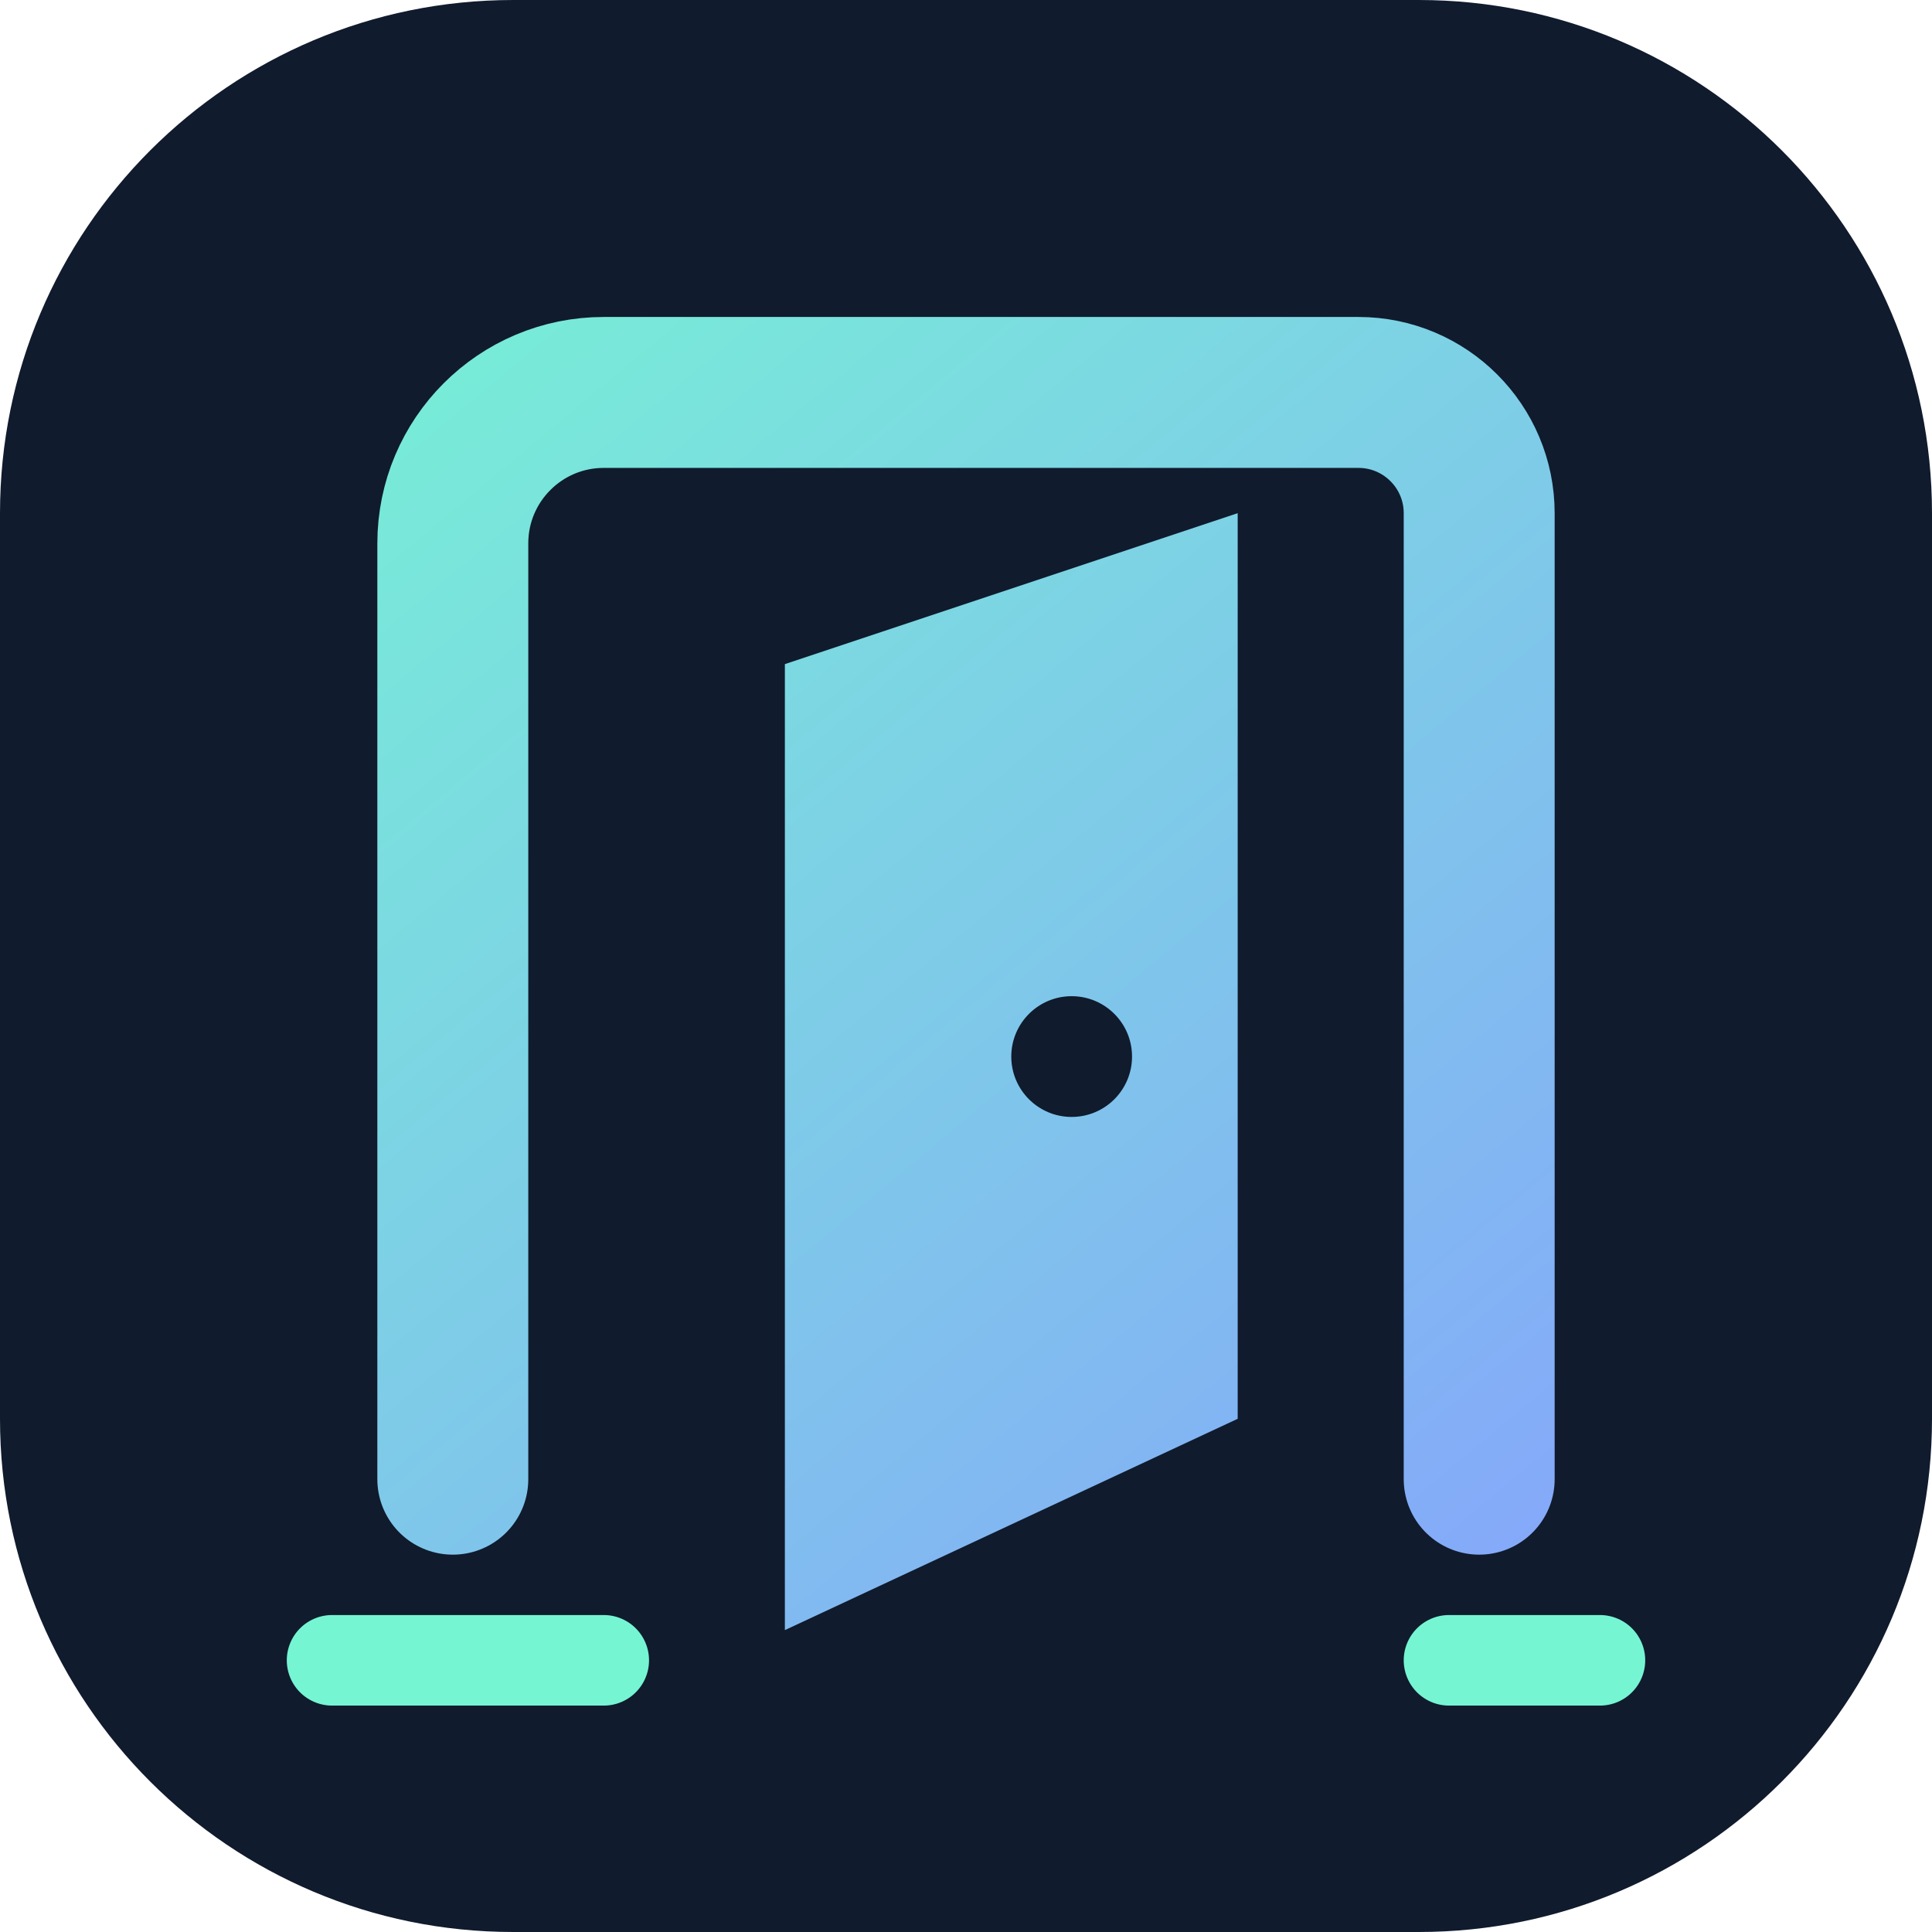
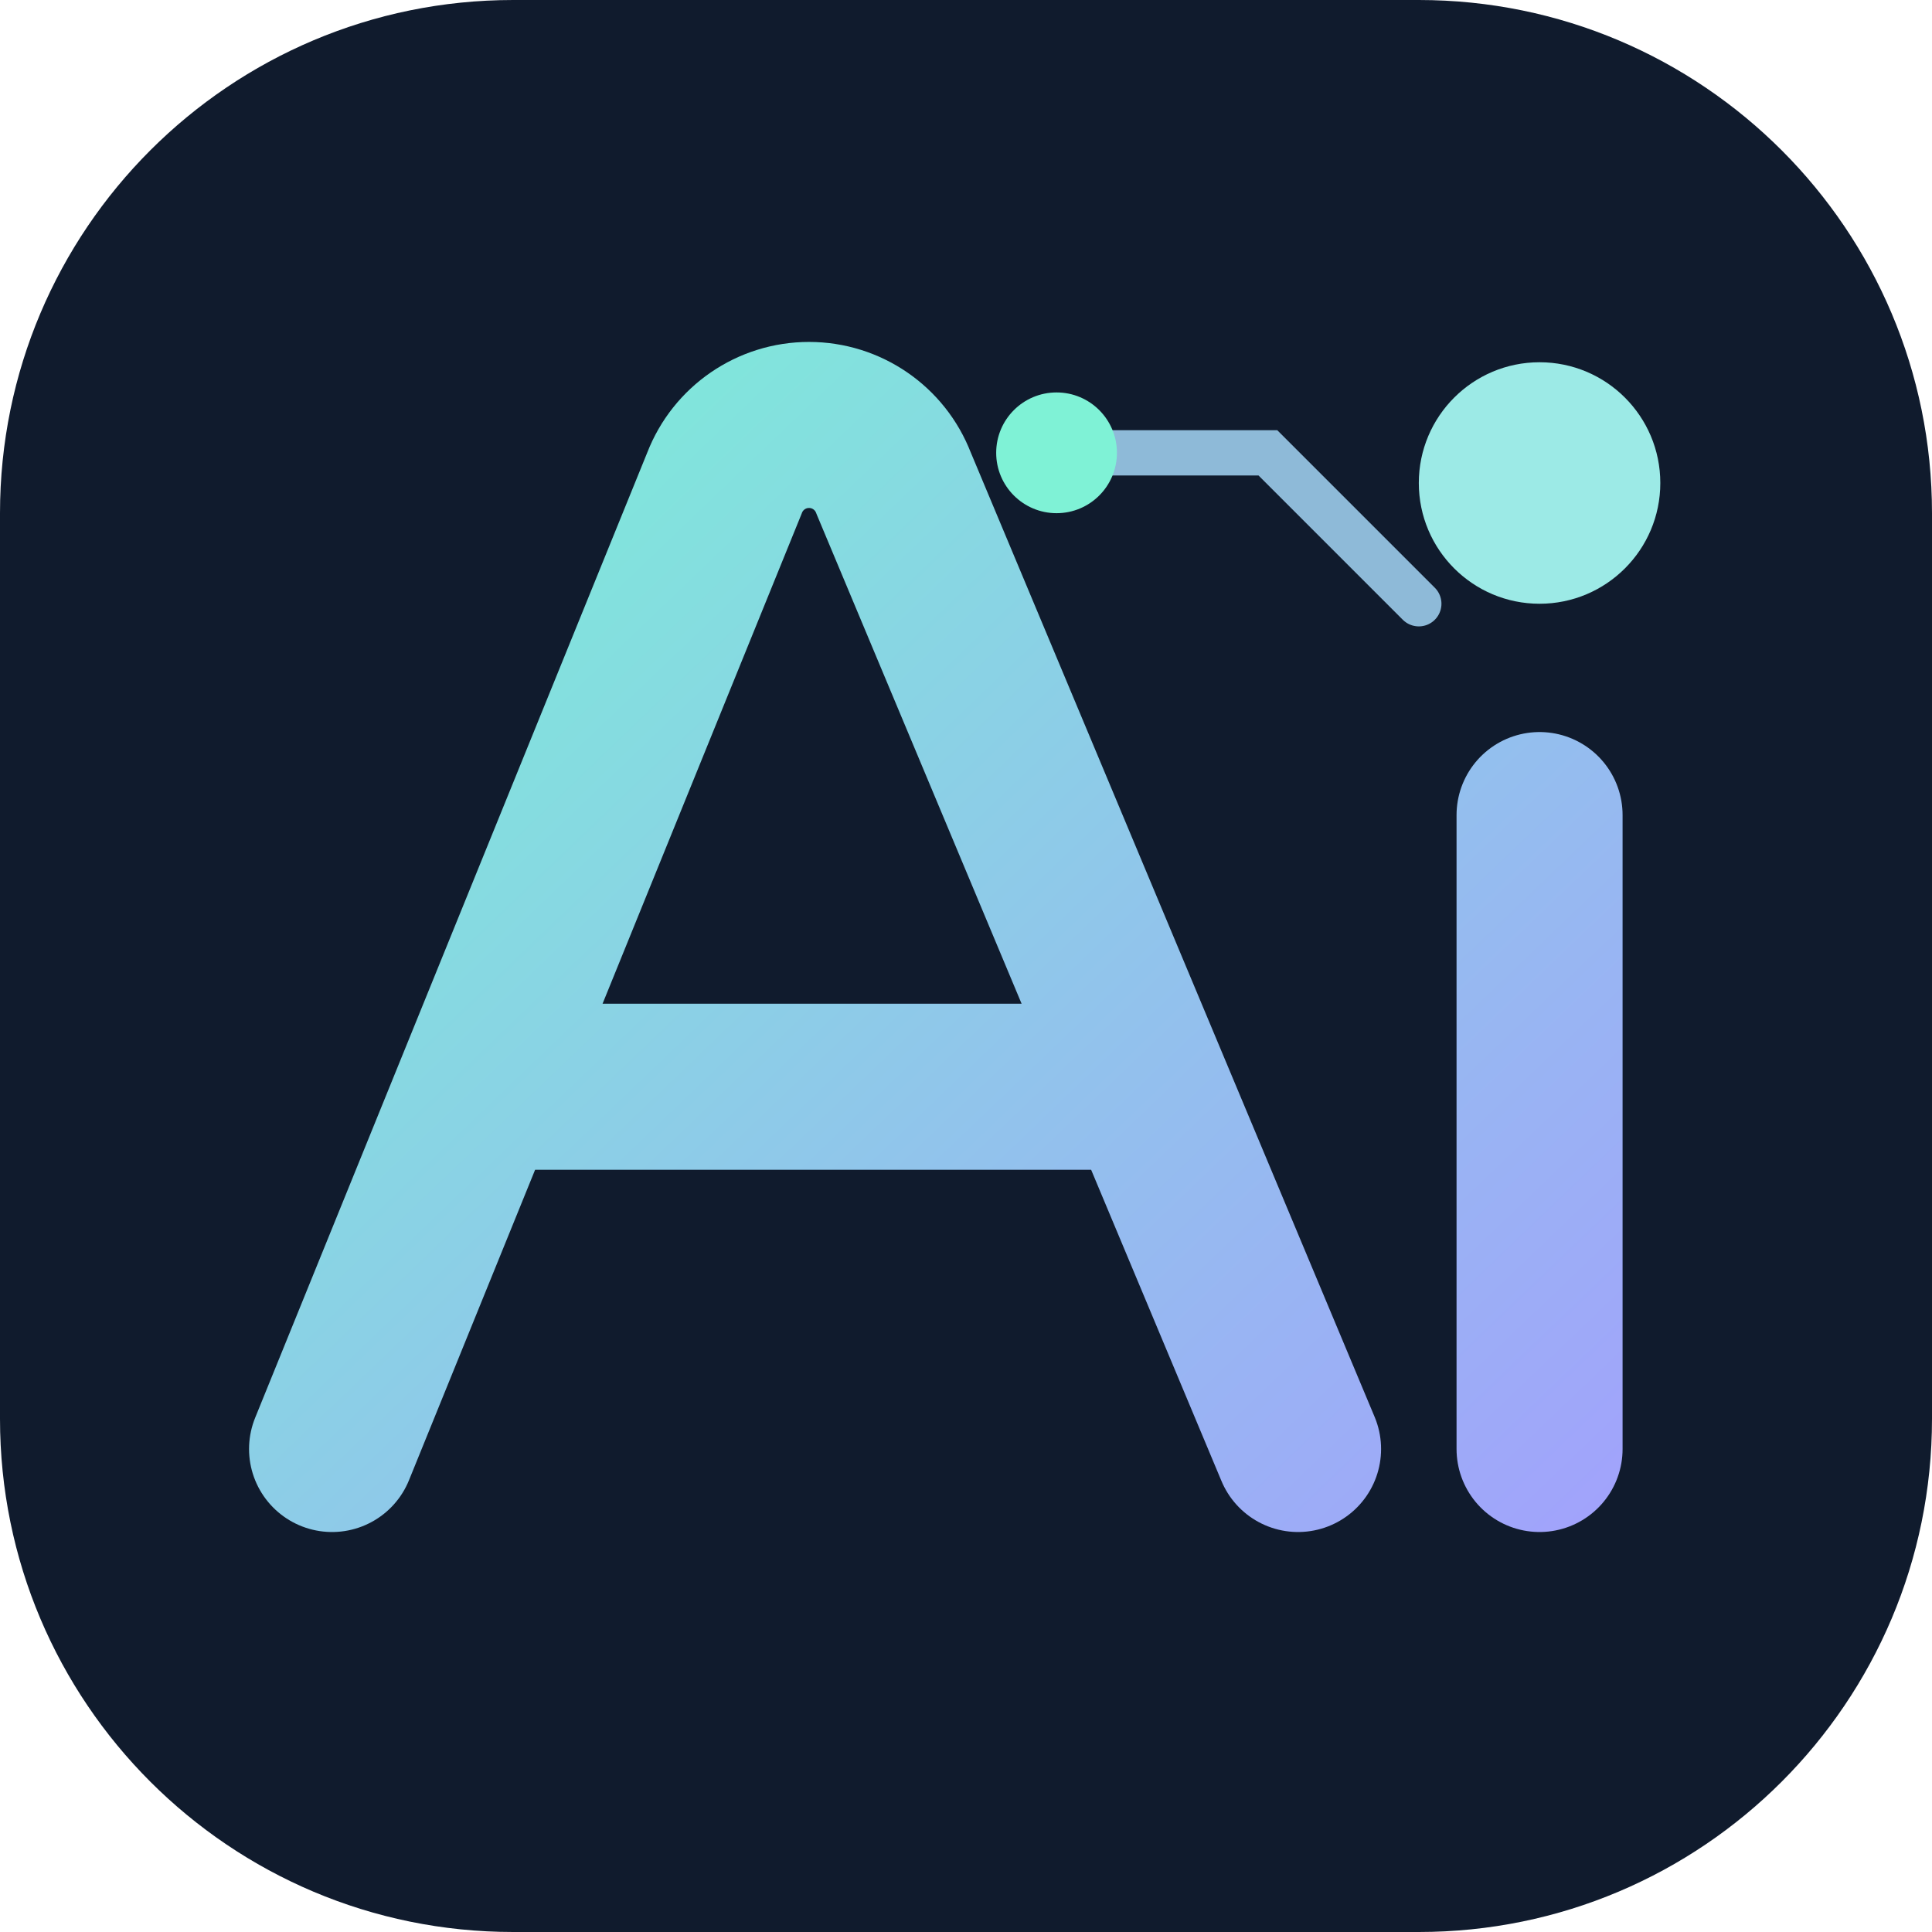
<svg xmlns="http://www.w3.org/2000/svg" viewBox="0 0 64 64" fill="none">
  <defs>
-     <linearGradient id="g" x1="10" y1="6" x2="55" y2="60" gradientUnits="userSpaceOnUse">
-       <stop stop-color="#76F5D3" />
-       <stop offset="1" stop-color="#879DFF" />
+     <linearGradient id="ai" x1="10" y1="9" x2="55" y2="56" gradientUnits="userSpaceOnUse">
+       <stop stop-color="#79F5D4" />
+       <stop offset="1" stop-color="#A59BFF" />
    </linearGradient>
  </defs>
  <rect width="64" height="64" rx="17" fill="#101B2D" />
-   <path d="M15 49V18a5 5 0 0 1 5-5h25a4 4 0 0 1 4 4v32" stroke="url(#g)" stroke-width="5" stroke-linecap="round" />
-   <path d="m26 22 15-5v30l-15 7V22Z" fill="url(#g)" />
-   <circle cx="35.5" cy="35" r="2" fill="#101B2D" />
-   <path d="M11 55h9M48 55h5" stroke="#76F5D3" stroke-width="3" stroke-linecap="round" />
+   <path d="M11 48 24 16a3 3 0 0 1 5.6 0L43 48M17 36h20" stroke="url(#ai)" stroke-width="5.5" stroke-linecap="round" stroke-linejoin="round" />
+   <path d="M51 27v21" stroke="url(#ai)" stroke-width="5.5" stroke-linecap="round" />
+   <circle cx="51" cy="16" r="4" fill="#9CEAE6" />
+   <path d="M35 15h7l5 5" stroke="#8EBAD8" stroke-width="1.5" stroke-linecap="round" />
+   <circle cx="35" cy="15" r="2" fill="#7FF2D6" />
</svg>
